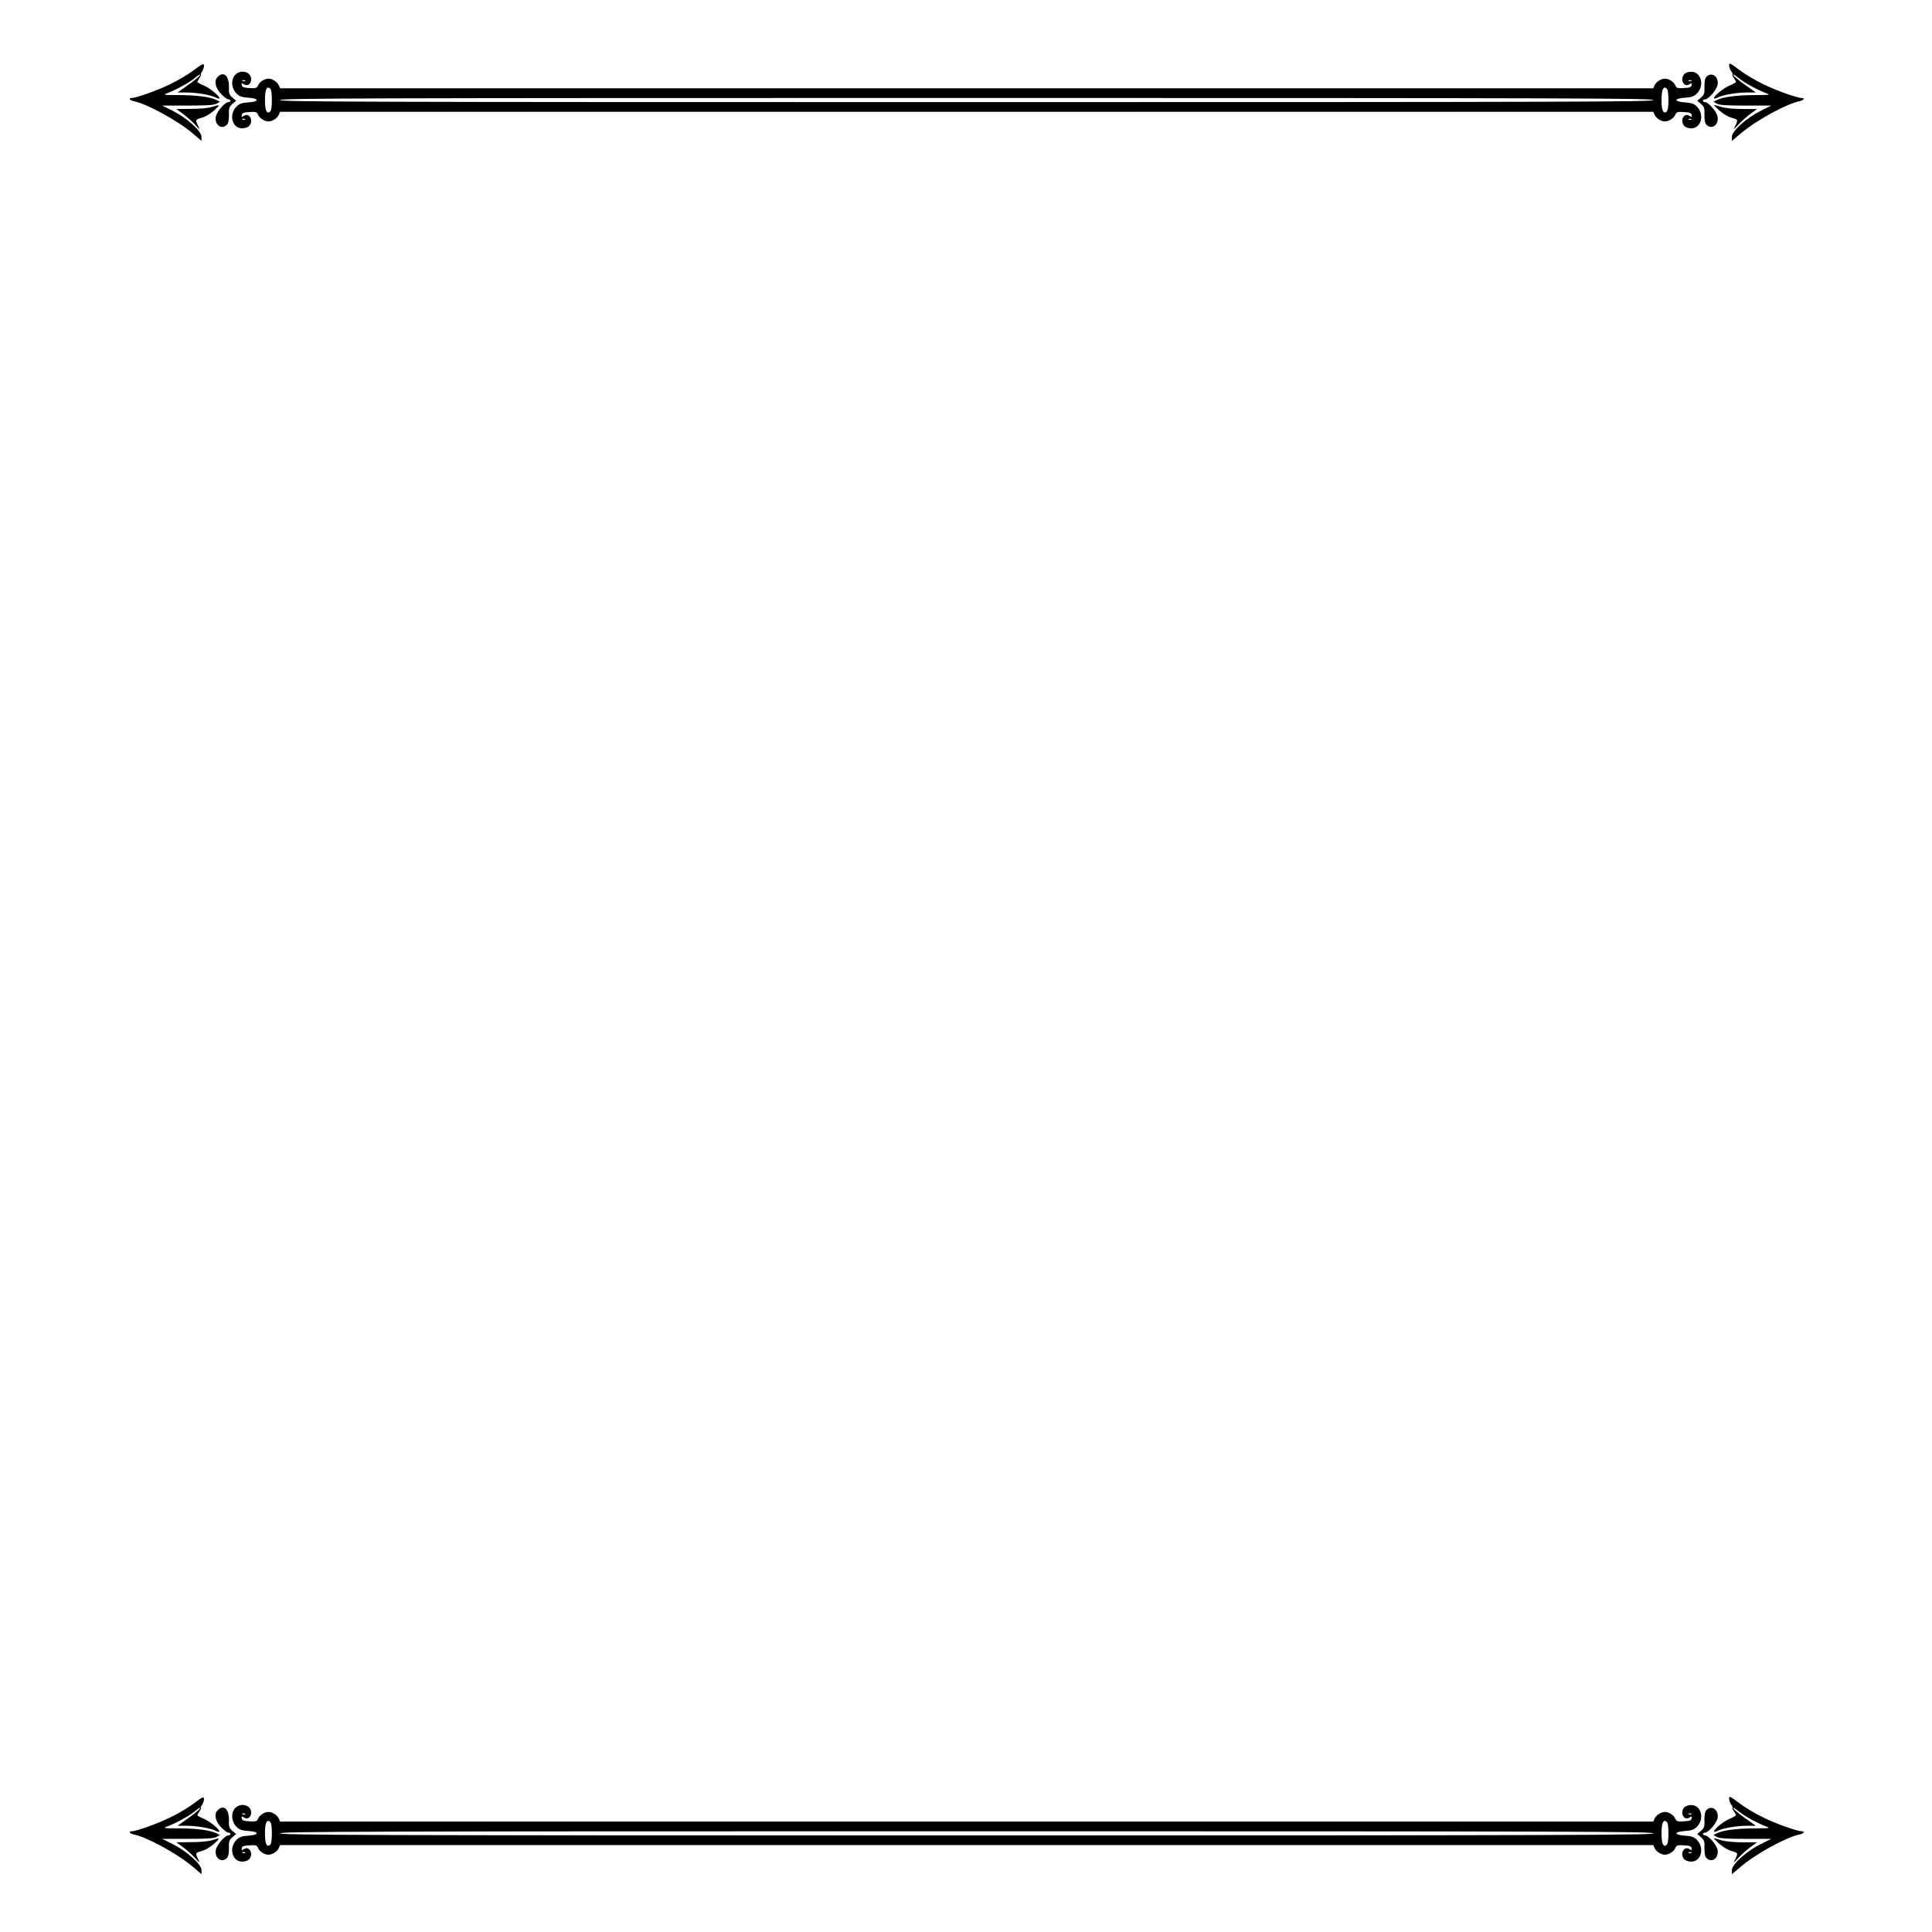
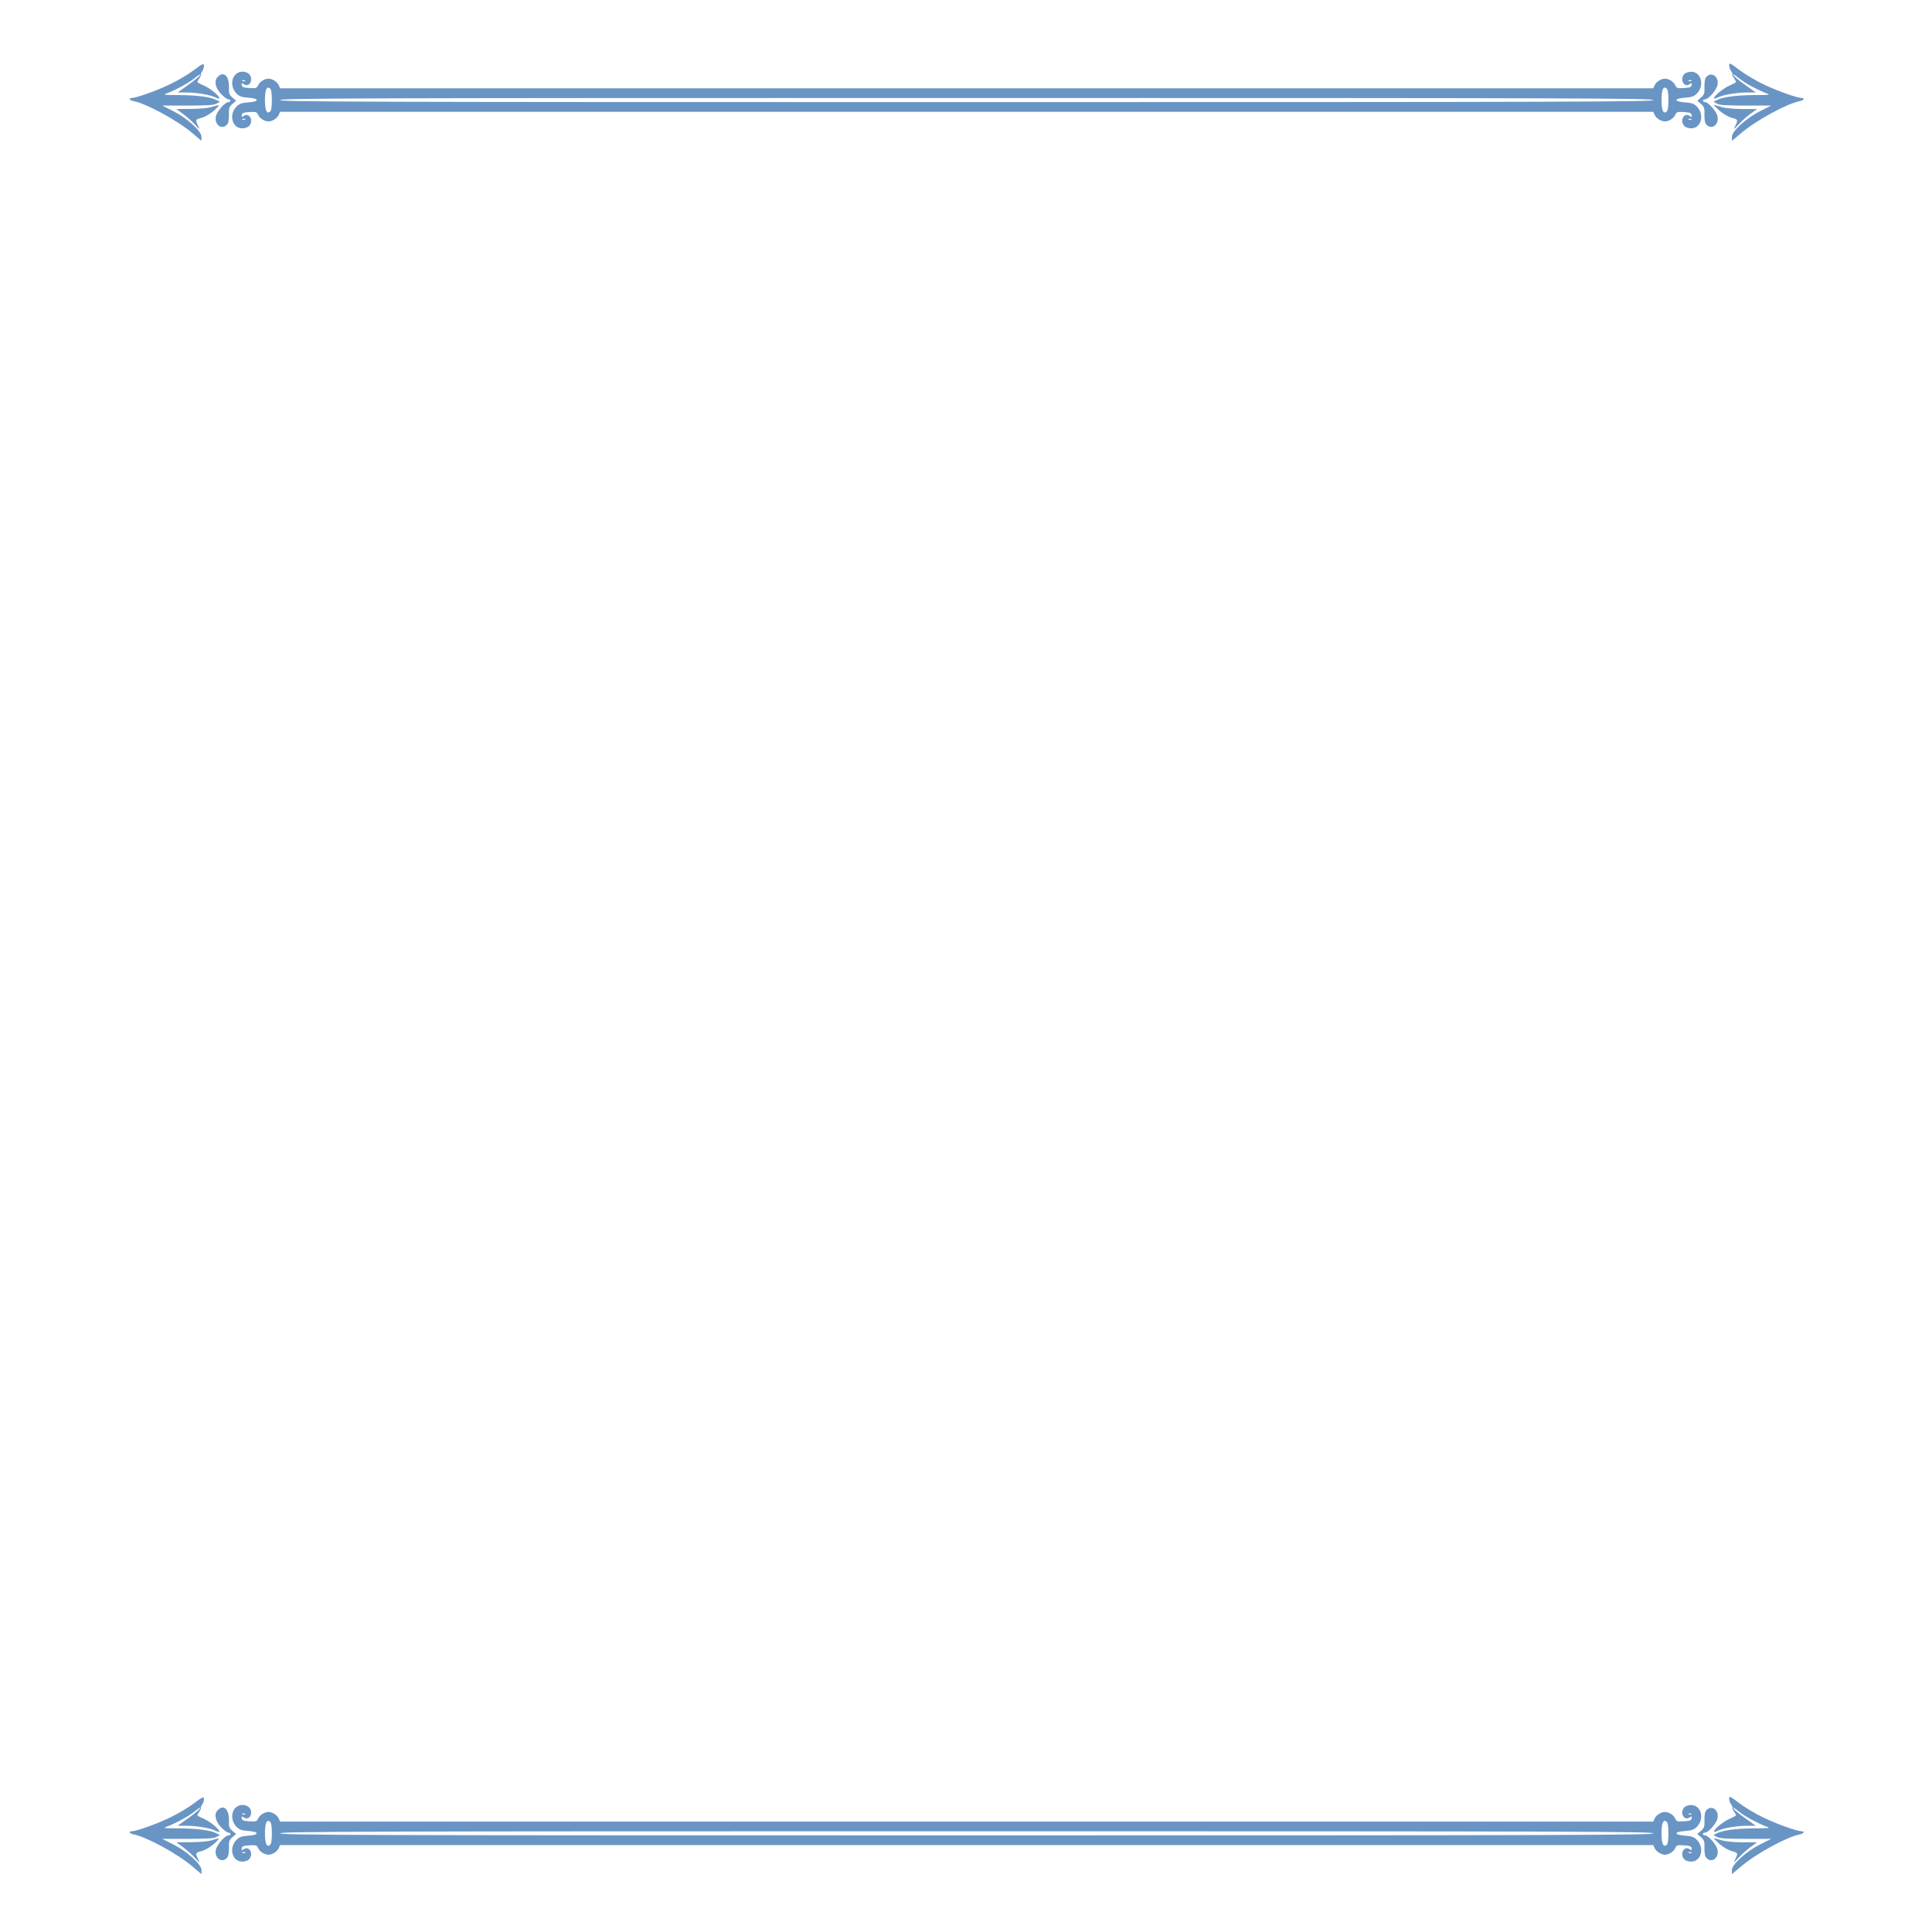
<svg xmlns="http://www.w3.org/2000/svg" version="1.0" width="1400pt" height="1400pt" viewBox="0 0 1400 1400" preserveAspectRatio="xMidYMid meet">
-   <g transform="translate(0,1400) scale(0.1,-0.1)" fill="#000000" stroke="none">
+   <g transform="translate(0,1400) scale(0.1,-0.1)" fill="#6995c5" stroke="none">
    <path d="M1405 13492 c-38 -29 -115 -75 -170 -101 -93 -46 -247 -101 -281 -101 -25 0 -15 -17 15 -23 97 -20 316 -139 429 -235 l62 -53 0 30 c0 41 -105 136 -207 187 l-78 39 185 0 c139 0 191 3 209 14 l25 14 -25 12 c-42 22 -138 35 -268 36 -115 0 -123 2 -91 13 61 23 154 73 194 105 21 17 41 31 44 31 13 0 -30 -38 -92 -81 l-69 -49 59 0 c77 0 179 -17 215 -36 16 -8 29 -11 29 -6 0 17 -67 72 -112 92 -27 11 -48 23 -48 26 0 3 7 16 16 29 9 14 13 25 10 25 -4 0 1 11 10 24 8 14 14 33 12 43 -2 15 -14 10 -73 -35z" />
    <path d="M12530 13527 c0 -13 7 -33 16 -45 8 -12 12 -22 8 -22 -3 0 1 -11 10 -25 9 -13 16 -26 16 -29 0 -3 -21 -15 -47 -26 -46 -20 -113 -75 -113 -92 0 -5 13 -2 29 6 36 19 138 36 215 36 l59 0 -69 49 c-62 43 -105 81 -92 81 3 0 23 -14 44 -31 40 -32 133 -82 194 -105 32 -11 24 -13 -91 -13 -130 -1 -226 -14 -268 -36 l-25 -12 25 -14 c18 -11 70 -14 209 -14 l185 0 -78 -39 c-102 -51 -207 -146 -207 -187 l0 -30 63 53 c112 96 331 215 428 235 30 6 40 23 15 23 -34 0 -188 55 -281 101 -55 26 -133 73 -172 103 -66 50 -73 53 -73 33z" />
    <path d="M1700 13453 c-28 -36 -22 -95 14 -131 20 -20 38 -27 86 -30 39 -3 60 -9 60 -17 0 -8 -21 -14 -60 -17 -48 -3 -66 -10 -86 -30 -58 -58 -32 -158 41 -158 18 0 41 7 49 16 36 36 5 101 -36 75 -17 -11 -19 -10 -16 6 2 14 14 19 56 21 47 3 53 1 63 -21 11 -25 47 -47 74 -47 27 0 63 22 74 46 l11 24 4975 0 4975 0 11 -24 c11 -24 47 -46 74 -46 27 0 63 22 74 47 10 22 16 24 63 21 42 -2 54 -7 56 -21 3 -16 1 -17 -16 -6 -41 26 -72 -39 -36 -75 8 -9 31 -16 49 -16 73 0 99 100 41 158 -20 20 -38 27 -86 30 -82 6 -82 28 0 34 48 3 66 10 86 30 58 58 32 158 -41 158 -18 0 -41 -7 -49 -16 -36 -36 -5 -101 36 -75 17 11 19 10 16 -6 -2 -14 -14 -19 -56 -21 -47 -3 -53 -1 -63 21 -11 25 -47 47 -74 47 -27 0 -63 -22 -74 -46 l-11 -24 -4975 0 -4975 0 -11 24 c-11 24 -47 46 -74 46 -27 0 -63 -22 -74 -47 -10 -22 -16 -24 -63 -21 -42 2 -54 7 -56 21 -3 16 -1 17 16 6 26 -16 52 2 52 37 0 57 -82 75 -120 27z m77 -39 c-3 -3 -12 -4 -19 -1 -8 3 -5 6 6 6 11 1 17 -2 13 -5z m10480 0 c-3 -3 -12 -4 -19 -1 -8 3 -5 6 6 6 11 1 17 -2 13 -5z m-10287 -139 c0 -48 -4 -76 -13 -84 -24 -20 -37 9 -37 84 0 75 13 104 37 84 9 -8 13 -36 13 -84z m10120 0 c0 -48 -4 -76 -13 -84 -24 -20 -37 9 -37 84 0 75 13 104 37 84 9 -8 13 -36 13 -84z m-110 0 c0 -13 -559 -15 -4975 -15 -4416 0 -4975 2 -4975 15 0 13 559 15 4975 15 4416 0 4975 -2 4975 -15z m-10203 -141 c-3 -3 -12 -4 -19 -1 -8 3 -5 6 6 6 11 1 17 -2 13 -5z m10480 0 c-3 -3 -12 -4 -19 -1 -8 3 -5 6 6 6 11 1 17 -2 13 -5z" />
    <path d="M1575 13440 c-26 -28 -13 -82 31 -125 19 -19 41 -35 49 -35 8 0 15 -4 15 -10 0 -5 -7 -10 -15 -10 -25 0 -84 -68 -91 -105 -11 -59 42 -98 80 -59 11 11 15 32 15 72 -2 49 2 58 25 79 l27 23 -27 23 c-23 21 -27 30 -25 79 1 81 -41 116 -84 68z" />
    <path d="M12366 13444 c-11 -11 -15 -32 -15 -72 2 -49 -2 -58 -25 -79 l-27 -23 27 -23 c23 -21 27 -30 25 -79 0 -40 4 -61 15 -72 38 -39 91 0 80 59 -7 37 -66 105 -91 105 -8 0 -15 5 -15 10 0 6 7 10 15 10 25 0 84 68 91 105 11 59 -42 98 -80 59z" />
    <path d="M1535 13225 c-22 -8 -88 -14 -148 -14 l-109 -1 49 -36 c26 -19 65 -54 86 -77 37 -40 38 -40 23 -10 -22 45 -21 47 27 60 25 7 62 29 88 52 47 43 46 46 -16 26z" />
    <path d="M12459 13199 c26 -23 63 -45 88 -52 48 -13 49 -15 27 -60 -15 -30 -14 -30 23 10 21 23 60 58 86 77 l49 36 -105 0 c-63 0 -123 6 -153 15 -27 8 -51 15 -54 14 -3 0 15 -18 39 -40z" />
    <path d="M1405 932 c-38 -29 -115 -75 -170 -101 -93 -46 -247 -101 -281 -101 -25 0 -15 -17 15 -23 97 -20 316 -139 429 -235 l62 -53 0 30 c0 41 -105 136 -207 187 l-78 39 185 0 c139 0 191 3 209 14 l25 14 -25 12 c-42 22 -138 35 -268 36 -115 0 -123 2 -91 13 61 23 154 73 194 105 21 17 41 31 44 31 13 0 -30 -38 -92 -81 l-69 -49 59 0 c77 0 179 -17 215 -36 16 -8 29 -11 29 -6 0 17 -67 72 -112 92 -27 11 -48 23 -48 26 0 3 7 16 16 29 9 14 13 25 10 25 -4 0 1 11 10 24 8 14 14 33 12 43 -2 15 -14 10 -73 -35z" />
    <path d="M12530 967 c0 -13 7 -33 16 -45 8 -12 12 -22 8 -22 -3 0 1 -11 10 -25 9 -13 16 -26 16 -29 0 -3 -21 -15 -47 -26 -46 -20 -113 -75 -113 -92 0 -5 13 -2 29 6 36 19 138 36 215 36 l59 0 -69 49 c-62 43 -105 81 -92 81 3 0 23 -14 44 -31 40 -32 133 -82 194 -105 32 -11 24 -13 -91 -13 -130 -1 -226 -14 -268 -36 l-25 -12 25 -14 c18 -11 70 -14 209 -14 l185 0 -78 -39 c-102 -51 -207 -146 -207 -187 l0 -30 63 53 c112 96 331 215 428 235 30 6 40 23 15 23 -34 0 -188 55 -281 101 -55 26 -133 73 -172 103 -66 50 -73 53 -73 33z" />
    <path d="M1700 893 c-28 -36 -22 -95 14 -131 20 -20 38 -27 86 -30 39 -3 60 -9 60 -17 0 -8 -21 -14 -60 -17 -48 -3 -66 -10 -86 -30 -58 -58 -32 -158 41 -158 18 0 41 7 49 16 36 36 5 101 -36 75 -17 -11 -19 -10 -16 6 2 14 14 19 56 21 47 3 53 1 63 -21 11 -25 47 -47 74 -47 27 0 63 22 74 46 l11 24 4975 0 4975 0 11 -24 c11 -24 47 -46 74 -46 27 0 63 22 74 47 10 22 16 24 63 21 42 -2 54 -7 56 -21 3 -16 1 -17 -16 -6 -41 26 -72 -39 -36 -75 8 -9 31 -16 49 -16 73 0 99 100 41 158 -20 20 -38 27 -86 30 -82 6 -82 28 0 34 48 3 66 10 86 30 58 58 32 158 -41 158 -18 0 -41 -7 -49 -16 -36 -36 -5 -101 36 -75 17 11 19 10 16 -6 -2 -14 -14 -19 -56 -21 -47 -3 -53 -1 -63 21 -11 25 -47 47 -74 47 -27 0 -63 -22 -74 -46 l-11 -24 -4975 0 -4975 0 -11 24 c-11 24 -47 46 -74 46 -27 0 -63 -22 -74 -47 -10 -22 -16 -24 -63 -21 -42 2 -54 7 -56 21 -3 16 -1 17 16 6 26 -16 52 2 52 37 0 57 -82 75 -120 27z m77 -39 c-3 -3 -12 -4 -19 -1 -8 3 -5 6 6 6 11 1 17 -2 13 -5z m10480 0 c-3 -3 -12 -4 -19 -1 -8 3 -5 6 6 6 11 1 17 -2 13 -5z m-10287 -139 c0 -48 -4 -76 -13 -84 -24 -20 -37 9 -37 84 0 75 13 104 37 84 9 -8 13 -36 13 -84z m10120 0 c0 -48 -4 -76 -13 -84 -24 -20 -37 9 -37 84 0 75 13 104 37 84 9 -8 13 -36 13 -84z m-110 0 c0 -13 -559 -15 -4975 -15 -4416 0 -4975 2 -4975 15 0 13 559 15 4975 15 4416 0 4975 -2 4975 -15z m-10203 -141 c-3 -3 -12 -4 -19 -1 -8 3 -5 6 6 6 11 1 17 -2 13 -5z m10480 0 c-3 -3 -12 -4 -19 -1 -8 3 -5 6 6 6 11 1 17 -2 13 -5z" />
    <path d="M1575 880 c-26 -28 -13 -82 31 -125 19 -19 41 -35 49 -35 8 0 15 -4 15 -10 0 -5 -7 -10 -15 -10 -25 0 -84 -68 -91 -105 -11 -59 42 -98 80 -59 11 11 15 32 15 72 -2 49 2 58 25 79 l27 23 -27 23 c-23 21 -27 30 -25 79 1 81 -41 116 -84 68z" />
    <path d="M12366 884 c-11 -11 -15 -32 -15 -72 2 -49 -2 -58 -25 -79 l-27 -23 27 -23 c23 -21 27 -30 25 -79 0 -40 4 -61 15 -72 38 -39 91 0 80 59 -7 37 -66 105 -91 105 -8 0 -15 5 -15 10 0 6 7 10 15 10 25 0 84 68 91 105 11 59 -42 98 -80 59z" />
    <path d="M1535 665 c-22 -8 -88 -14 -148 -14 l-109 -1 49 -36 c26 -19 65 -54 86 -77 37 -40 38 -40 23 -10 -22 45 -21 47 27 60 25 7 62 29 88 52 47 43 46 46 -16 26z" />
    <path d="M12459 639 c26 -23 63 -45 88 -52 48 -13 49 -15 27 -60 -15 -30 -14 -30 23 10 21 23 60 58 86 77 l49 36 -105 0 c-63 0 -123 6 -153 15 -27 8 -51 15 -54 14 -3 0 15 -18 39 -40z" />
  </g>
</svg>
